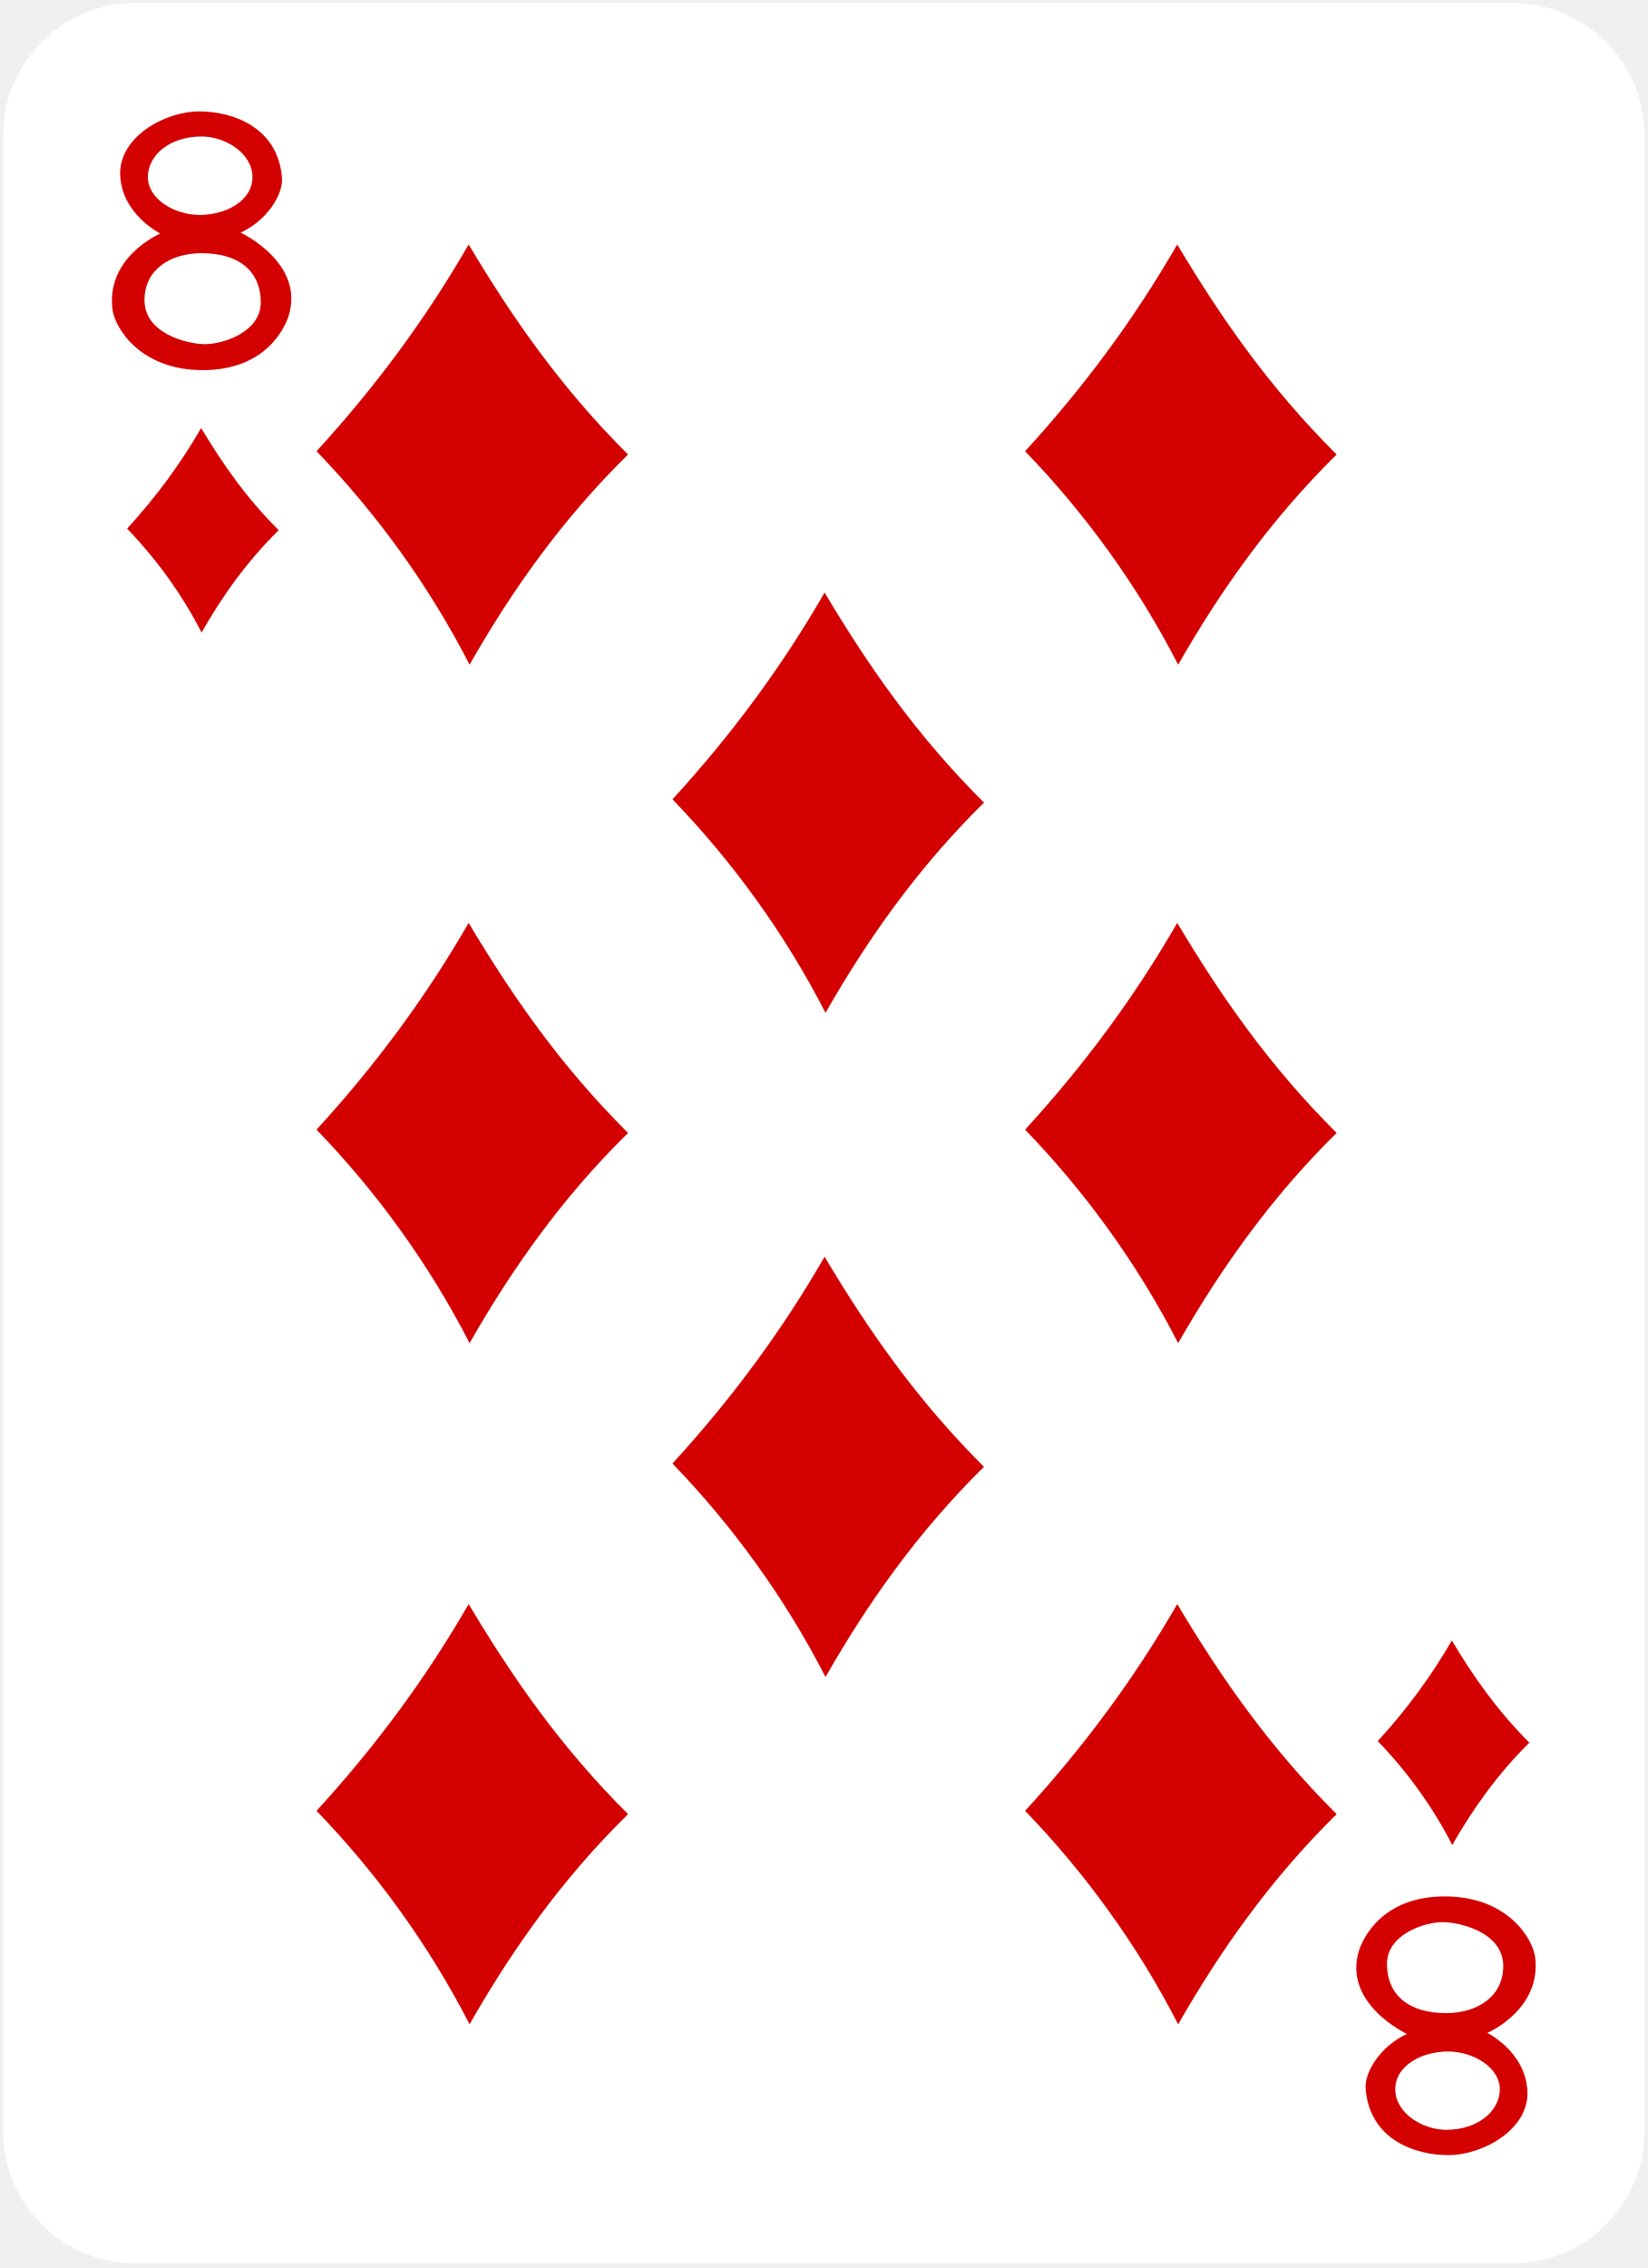
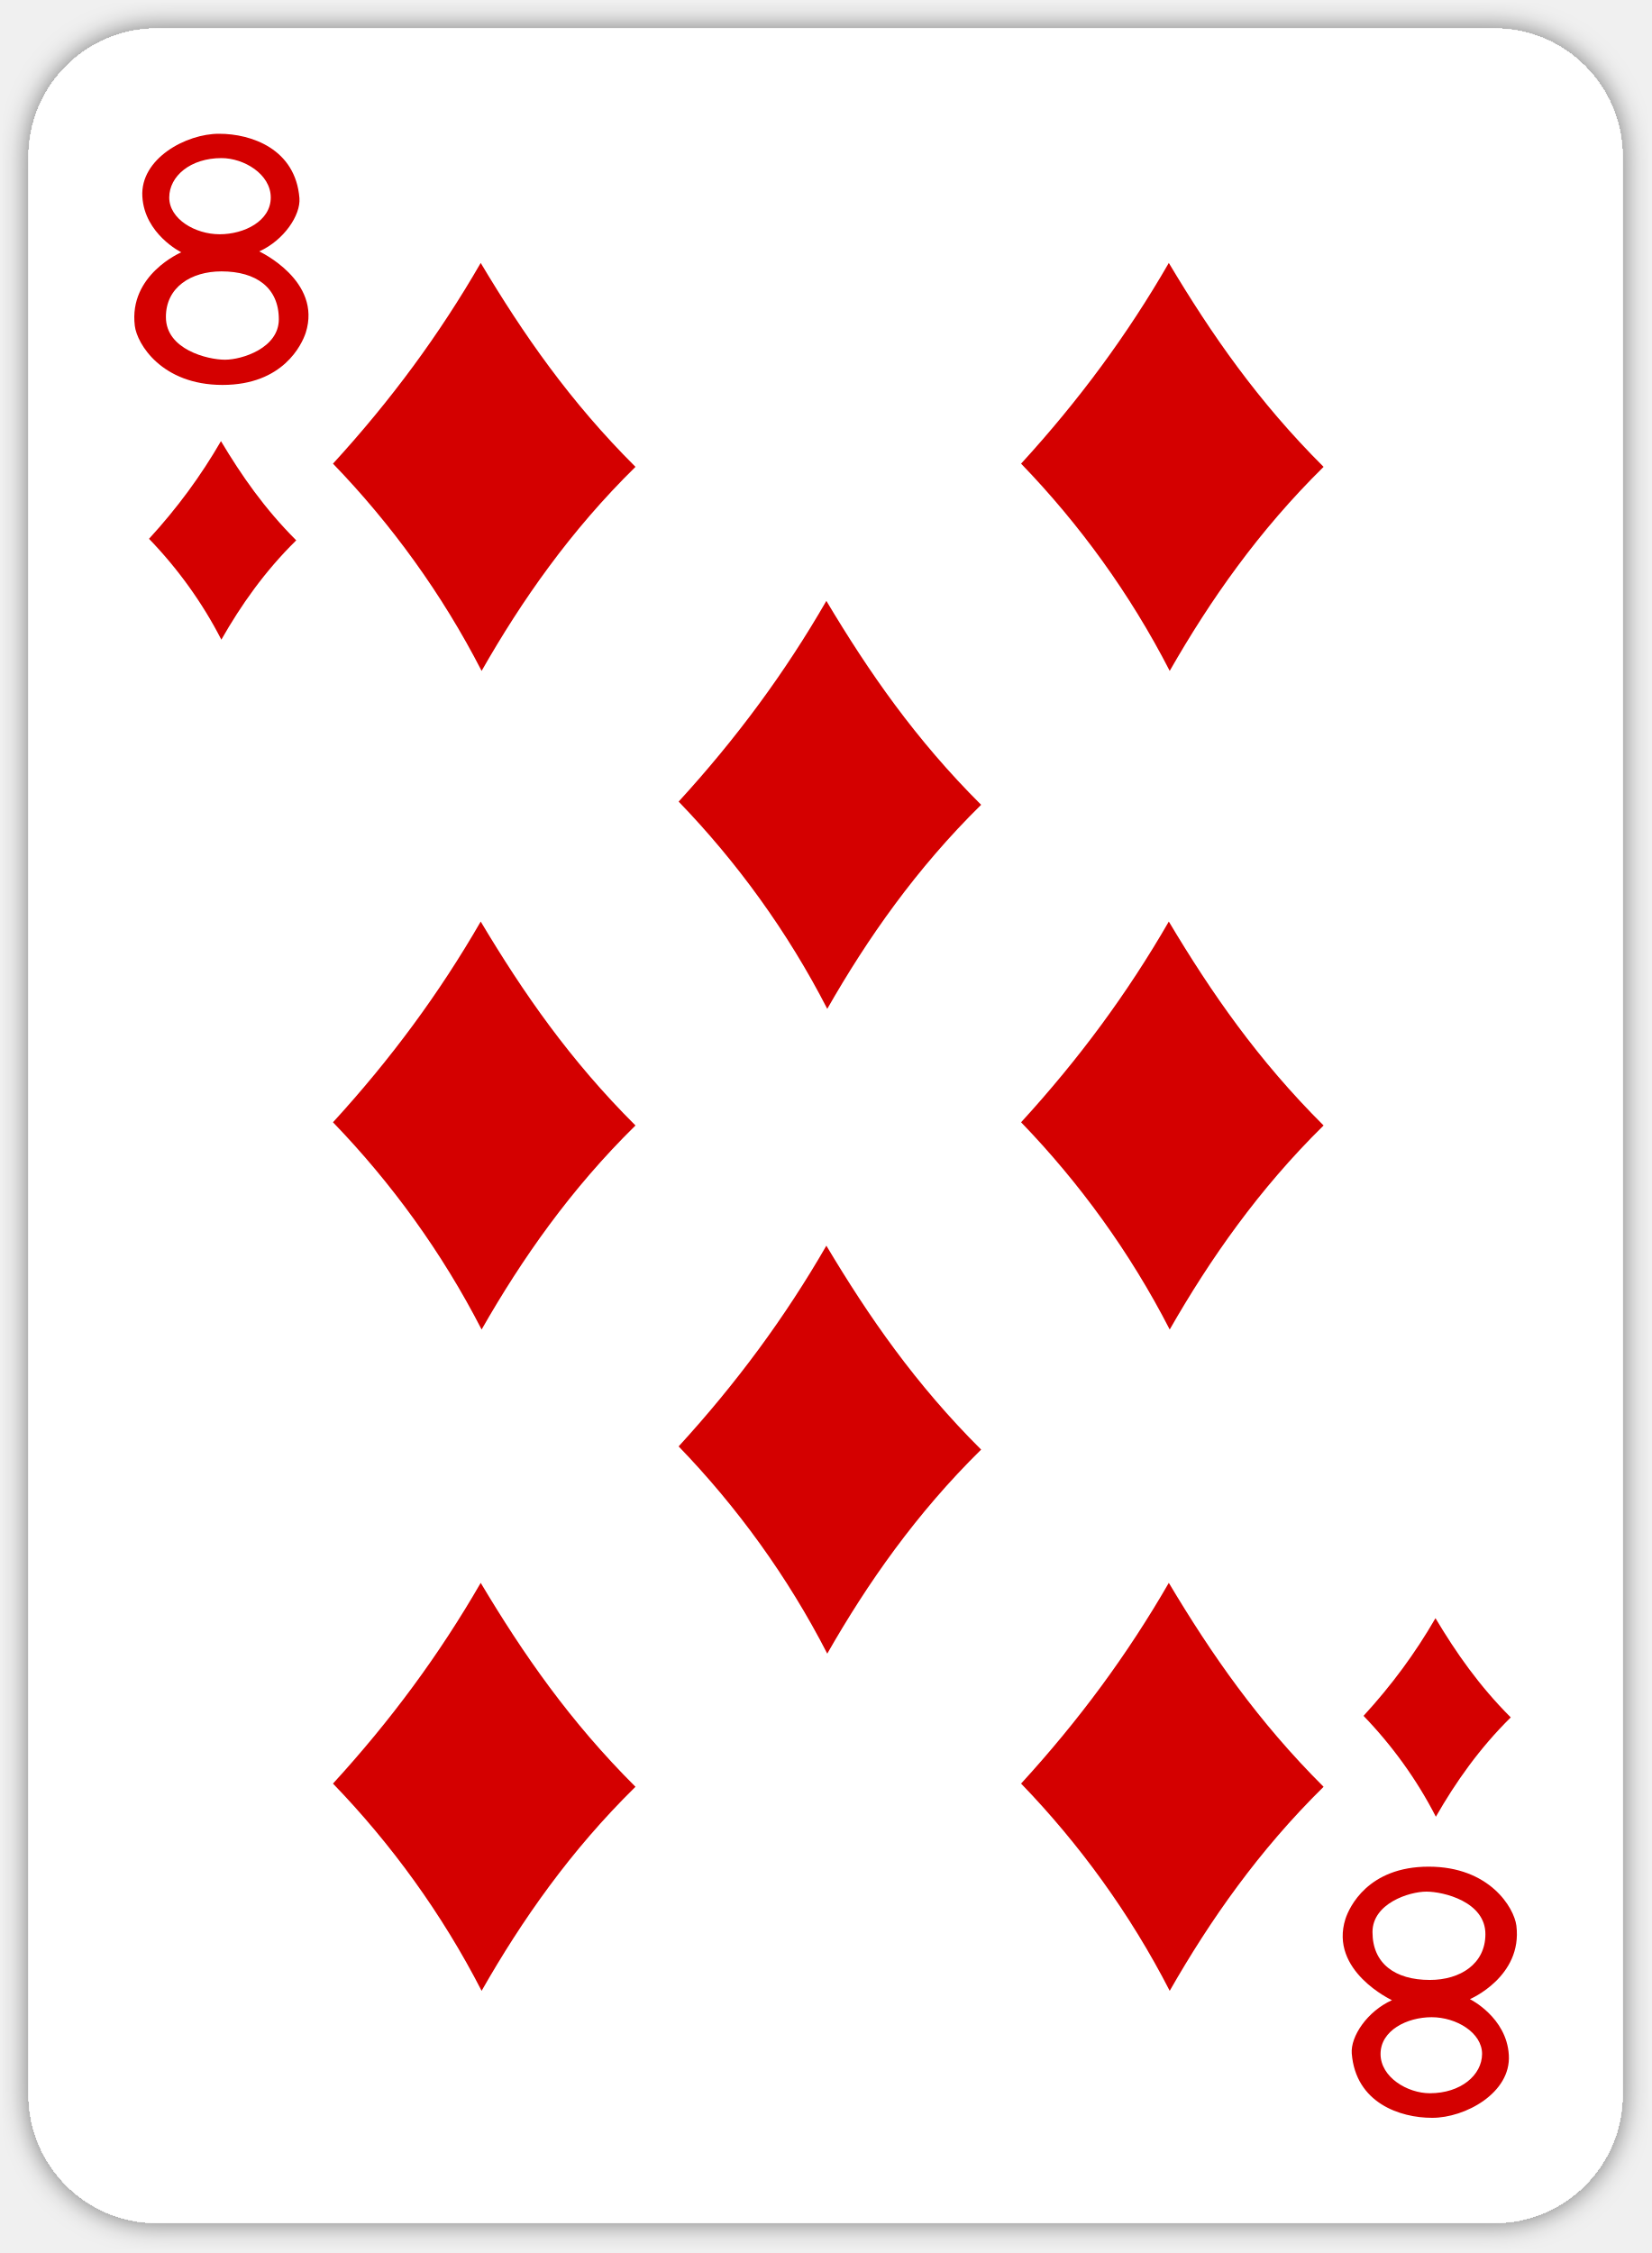
- <svg xmlns="http://www.w3.org/2000/svg" width="125" height="172" viewBox="0 0 125 172" fill="none">
-   <path d="M124.74 161.65C124.74 167.15 120.24 171.65 114.74 171.65H10.24C4.74 171.65 0.24 167.15 0.24 161.65V10.23C0.24 4.73 4.74 0.23 10.24 0.23H114.74C120.24 0.23 124.74 4.73 124.74 10.23V161.65Z" fill="white" />
-   <path fill-rule="evenodd" clip-rule="evenodd" d="M15.3 19.2C18.03 19.2 19.78 20.49 19.78 22.94C19.78 25.19 16.91 26.1 15.57 26.1C14.23 26.1 10.96 25.31 10.96 22.77C10.95 20.45 12.92 19.2 15.3 19.2ZM15.3 10.35C17.05 10.35 19.15 11.6 19.15 13.43C19.15 15.26 17.09 16.3 15.16 16.3C13.23 16.3 11.22 15.1 11.22 13.43C11.22 11.76 12.88 10.35 15.3 10.35ZM12.16 17.71C12.16 17.71 8.04 19.46 8.53 23.45C8.7 24.86 10.63 28.07 15.38 28.07C20.13 28.07 21.58 24.9 21.88 24C23.18 19.93 18.25 17.64 18.25 17.64C20.18 16.77 21.49 14.81 21.39 13.48C21.08 9.62 17.62 8.45 15.12 8.45C12.53 8.44 8.94 10.4 9.12 13.36C9.29 16.29 12.16 17.71 12.16 17.71Z" fill="#D40000" />
-   <path fill-rule="evenodd" clip-rule="evenodd" d="M109.69 152.67C106.96 152.67 105.21 151.38 105.21 148.93C105.21 146.69 108.08 145.77 109.42 145.77C110.76 145.77 114.03 146.56 114.03 149.09C114.03 151.42 112.06 152.67 109.69 152.67ZM109.69 161.52C107.94 161.52 105.84 160.27 105.84 158.45C105.84 156.62 107.9 155.58 109.83 155.58C111.76 155.58 113.77 156.79 113.77 158.45C113.76 160.11 112.1 161.52 109.69 161.52ZM112.82 154.17C112.82 154.17 116.94 152.42 116.45 148.43C116.27 147.02 114.35 143.82 109.6 143.82C104.85 143.82 103.4 146.99 103.1 147.89C101.8 151.96 106.73 154.25 106.73 154.25C104.8 155.12 103.49 157.08 103.59 158.41C103.9 162.28 107.36 163.44 109.86 163.44C112.45 163.45 116.04 161.49 115.86 158.54C115.69 155.58 112.82 154.17 112.82 154.17Z" fill="#D40000" />
-   <path fill-rule="evenodd" clip-rule="evenodd" d="M15.29 47.97C13.79 45.04 11.85 42.38 9.64 40.09C11.85 37.68 13.68 35.19 15.26 32.46C16.88 35.17 18.66 37.73 21.14 40.21C18.67 42.64 16.82 45.28 15.29 47.97Z" fill="#D40000" />
-   <path fill-rule="evenodd" clip-rule="evenodd" d="M110.16 139.92C108.66 136.99 106.72 134.33 104.51 132.04C106.72 129.63 108.55 127.14 110.13 124.41C111.75 127.12 113.53 129.68 116.01 132.16C113.55 134.59 111.7 137.23 110.16 139.92Z" fill="#D40000" />
-   <path fill-rule="evenodd" clip-rule="evenodd" d="M35.62 50.41C32.53 44.39 28.56 38.93 24.01 34.22C28.54 29.27 32.32 24.14 35.55 18.54C38.88 24.12 42.53 29.38 47.64 34.47C42.57 39.45 38.77 44.88 35.62 50.41Z" fill="#D40000" />
-   <path fill-rule="evenodd" clip-rule="evenodd" d="M35.62 101.86C32.53 95.84 28.56 90.38 24.01 85.67C28.54 80.72 32.32 75.59 35.55 69.99C38.88 75.57 42.53 80.83 47.64 85.92C42.57 90.9 38.77 96.34 35.62 101.86Z" fill="#D40000" />
-   <path fill-rule="evenodd" clip-rule="evenodd" d="M35.62 153.52C32.53 147.5 28.56 142.04 24.01 137.33C28.54 132.38 32.32 127.25 35.55 121.65C38.88 127.23 42.53 132.49 47.64 137.58C42.57 142.56 38.77 147.99 35.62 153.52Z" fill="#D40000" />
-   <path fill-rule="evenodd" clip-rule="evenodd" d="M62.62 76.81C59.53 70.79 55.56 65.33 51.01 60.62C55.54 55.67 59.32 50.54 62.55 44.94C65.88 50.52 69.53 55.78 74.64 60.87C69.58 65.85 65.77 71.29 62.62 76.81Z" fill="#D40000" />
-   <path fill-rule="evenodd" clip-rule="evenodd" d="M62.62 127.18C59.53 121.16 55.56 115.7 51.01 110.99C55.54 106.04 59.32 100.91 62.55 95.31C65.88 100.89 69.53 106.15 74.64 111.24C69.58 116.22 65.77 121.66 62.62 127.18Z" fill="#D40000" />
-   <path fill-rule="evenodd" clip-rule="evenodd" d="M89.37 50.41C86.28 44.39 82.31 38.93 77.76 34.22C82.29 29.27 86.07 24.14 89.3 18.54C92.63 24.12 96.28 29.38 101.39 34.47C96.33 39.45 92.53 44.88 89.37 50.41Z" fill="#D40000" />
-   <path fill-rule="evenodd" clip-rule="evenodd" d="M89.37 101.86C86.28 95.84 82.31 90.38 77.76 85.67C82.29 80.72 86.07 75.59 89.3 69.99C92.63 75.57 96.28 80.83 101.39 85.92C96.33 90.9 92.53 96.34 89.37 101.86Z" fill="#D40000" />
-   <path fill-rule="evenodd" clip-rule="evenodd" d="M89.37 153.52C86.28 147.5 82.31 142.04 77.76 137.33C82.29 132.38 86.07 127.25 89.3 121.65C92.63 127.23 96.28 132.49 101.39 137.58C96.33 142.56 92.53 147.99 89.37 153.52Z" fill="#D40000" />
+ <svg xmlns="http://www.w3.org/2000/svg" width="129" height="176" viewBox="0 0 129 176" fill="none">
+   <g filter="url(#filter0_d)">
+     <path d="M126.74 163.65C126.74 169.15 122.24 173.65 116.74 173.65H12.24C6.74 173.65 2.24 169.15 2.24 163.65V12.23C2.24 6.73 6.74 2.23 12.24 2.23H116.74C122.24 2.23 126.74 6.73 126.74 12.23V163.65Z" fill="white" />
+     <path fill-rule="evenodd" clip-rule="evenodd" d="M17.3 21.2C20.03 21.2 21.78 22.49 21.78 24.94C21.78 27.19 18.91 28.1 17.57 28.1C16.23 28.1 12.96 27.31 12.96 24.77C12.95 22.45 14.92 21.2 17.3 21.2ZM17.3 12.35C19.05 12.35 21.15 13.6 21.15 15.43C21.15 17.26 19.09 18.3 17.16 18.3C15.23 18.3 13.22 17.1 13.22 15.43C13.22 13.76 14.88 12.35 17.3 12.35ZM14.16 19.71C14.16 19.71 10.04 21.46 10.53 25.45C10.7 26.86 12.63 30.07 17.38 30.07C22.13 30.07 23.58 26.9 23.88 26C25.18 21.93 20.25 19.64 20.25 19.64C22.18 18.77 23.49 16.81 23.39 15.48C23.08 11.62 19.62 10.45 17.12 10.45C14.53 10.44 10.94 12.4 11.12 15.36C11.29 18.29 14.16 19.71 14.16 19.71Z" fill="#D40000" />
+     <path fill-rule="evenodd" clip-rule="evenodd" d="M111.69 154.67C108.96 154.67 107.21 153.38 107.21 150.93C107.21 148.69 110.08 147.77 111.42 147.77C112.76 147.77 116.03 148.56 116.03 151.09C116.03 153.42 114.06 154.67 111.69 154.67ZM111.69 163.52C109.94 163.52 107.84 162.27 107.84 160.45C107.84 158.62 109.9 157.58 111.83 157.58C113.76 157.58 115.77 158.79 115.77 160.45C115.76 162.11 114.1 163.52 111.69 163.52ZM114.82 156.17C114.82 156.17 118.94 154.42 118.45 150.43C118.27 149.02 116.35 145.82 111.6 145.82C106.85 145.82 105.4 148.99 105.1 149.89C103.8 153.96 108.73 156.25 108.73 156.25C106.8 157.12 105.49 159.08 105.59 160.41C105.9 164.28 109.36 165.44 111.86 165.44C114.45 165.45 118.04 163.49 117.86 160.54C117.69 157.58 114.82 156.17 114.82 156.17Z" fill="#D40000" />
+     <path fill-rule="evenodd" clip-rule="evenodd" d="M17.29 49.97C15.79 47.04 13.85 44.38 11.64 42.09C13.85 39.68 15.68 37.19 17.26 34.46C18.88 37.17 20.66 39.73 23.14 42.21C20.67 44.64 18.82 47.28 17.29 49.97Z" fill="#D40000" />
+     <path fill-rule="evenodd" clip-rule="evenodd" d="M112.16 141.92C110.66 138.99 108.72 136.33 106.51 134.04C108.72 131.63 110.55 129.14 112.13 126.41C113.75 129.12 115.53 131.68 118.01 134.16C115.55 136.59 113.7 139.23 112.16 141.92Z" fill="#D40000" />
+     <path fill-rule="evenodd" clip-rule="evenodd" d="M37.62 52.41C34.53 46.39 30.56 40.93 26.01 36.22C30.54 31.27 34.32 26.14 37.55 20.54C40.88 26.12 44.53 31.38 49.64 36.47C44.57 41.45 40.77 46.88 37.62 52.41Z" fill="#D40000" />
+     <path fill-rule="evenodd" clip-rule="evenodd" d="M37.62 103.86C34.53 97.84 30.56 92.38 26.01 87.67C30.54 82.72 34.32 77.59 37.55 71.99C40.88 77.57 44.53 82.83 49.64 87.92C44.57 92.9 40.77 98.34 37.62 103.86Z" fill="#D40000" />
+     <path fill-rule="evenodd" clip-rule="evenodd" d="M37.62 155.52C34.53 149.5 30.56 144.04 26.01 139.33C30.54 134.38 34.32 129.25 37.55 123.65C40.88 129.23 44.53 134.49 49.64 139.58C44.57 144.56 40.77 149.99 37.62 155.52Z" fill="#D40000" />
+     <path fill-rule="evenodd" clip-rule="evenodd" d="M64.62 78.81C61.53 72.79 57.56 67.33 53.01 62.62C57.54 57.67 61.32 52.54 64.55 46.94C67.88 52.52 71.53 57.78 76.64 62.87C71.58 67.85 67.77 73.29 64.62 78.81Z" fill="#D40000" />
+     <path fill-rule="evenodd" clip-rule="evenodd" d="M64.62 129.18C61.53 123.16 57.56 117.7 53.01 112.99C57.54 108.04 61.32 102.91 64.55 97.31C67.88 102.89 71.53 108.15 76.64 113.24C71.58 118.22 67.77 123.66 64.62 129.18Z" fill="#D40000" />
+     <path fill-rule="evenodd" clip-rule="evenodd" d="M91.37 52.41C88.28 46.39 84.31 40.93 79.76 36.22C84.29 31.27 88.07 26.14 91.3 20.54C94.63 26.12 98.28 31.38 103.39 36.47C98.33 41.45 94.53 46.88 91.37 52.41Z" fill="#D40000" />
+     <path fill-rule="evenodd" clip-rule="evenodd" d="M91.37 103.86C88.28 97.84 84.31 92.38 79.76 87.67C84.29 82.72 88.07 77.59 91.3 71.99C94.63 77.57 98.28 82.83 103.39 87.92C98.33 92.9 94.53 98.34 91.37 103.86Z" fill="#D40000" />
+     <path fill-rule="evenodd" clip-rule="evenodd" d="M91.37 155.52C88.28 149.5 84.31 144.04 79.76 139.33C84.29 134.38 88.07 129.25 91.3 123.65C94.63 129.23 98.28 134.49 103.39 139.58C98.33 144.56 94.53 149.99 91.37 155.52Z" fill="#D40000" />
+   </g>
+   <defs>
+     <filter id="filter0_d" x="0.24" y="0.23" width="128.5" height="175.42" filterUnits="userSpaceOnUse" color-interpolation-filters="sRGB">
+       <feFlood flood-opacity="0" result="BackgroundImageFix" />
+       <feColorMatrix in="SourceAlpha" type="matrix" values="0 0 0 0 0 0 0 0 0 0 0 0 0 0 0 0 0 0 127 0" result="hardAlpha" />
+       <feOffset />
+       <feGaussianBlur stdDeviation="1" />
+       <feComposite in2="hardAlpha" operator="out" />
+       <feColorMatrix type="matrix" values="0 0 0 0 0 0 0 0 0 0 0 0 0 0 0 0 0 0 0.5 0" />
+       <feBlend mode="normal" in2="BackgroundImageFix" result="effect1_dropShadow" />
+       <feBlend mode="normal" in="SourceGraphic" in2="effect1_dropShadow" result="shape" />
+     </filter>
+   </defs>
</svg>
